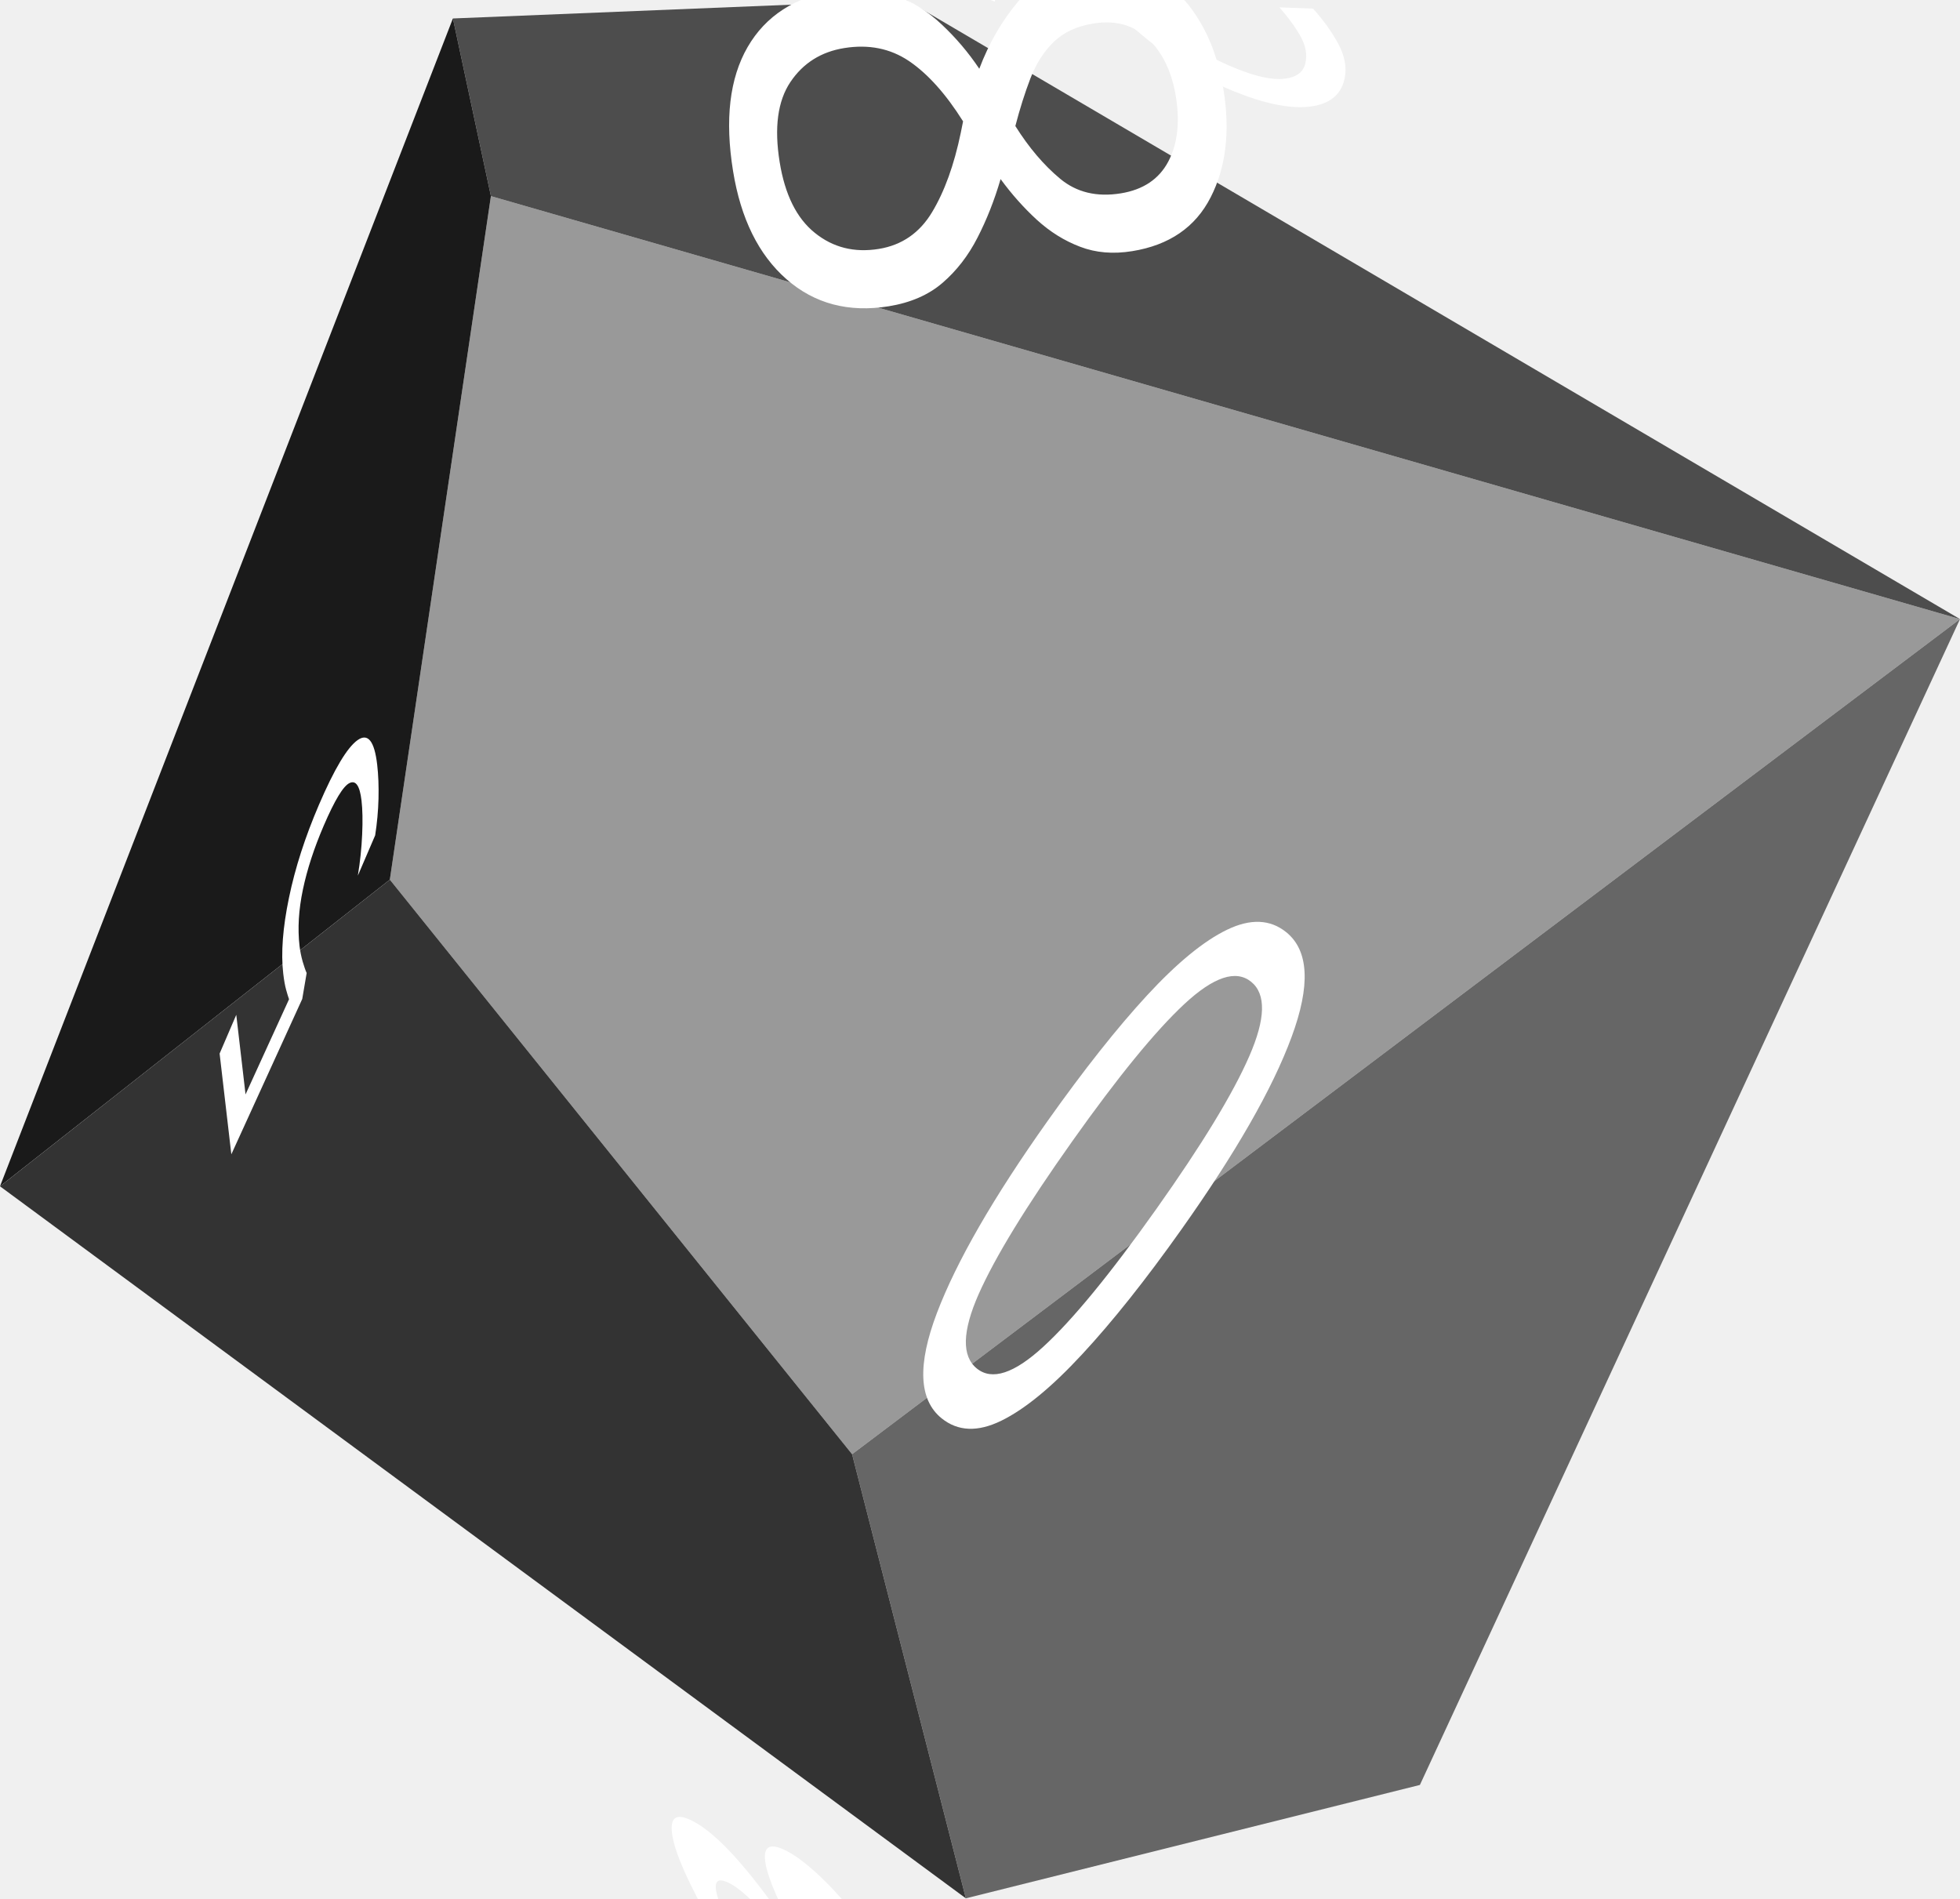
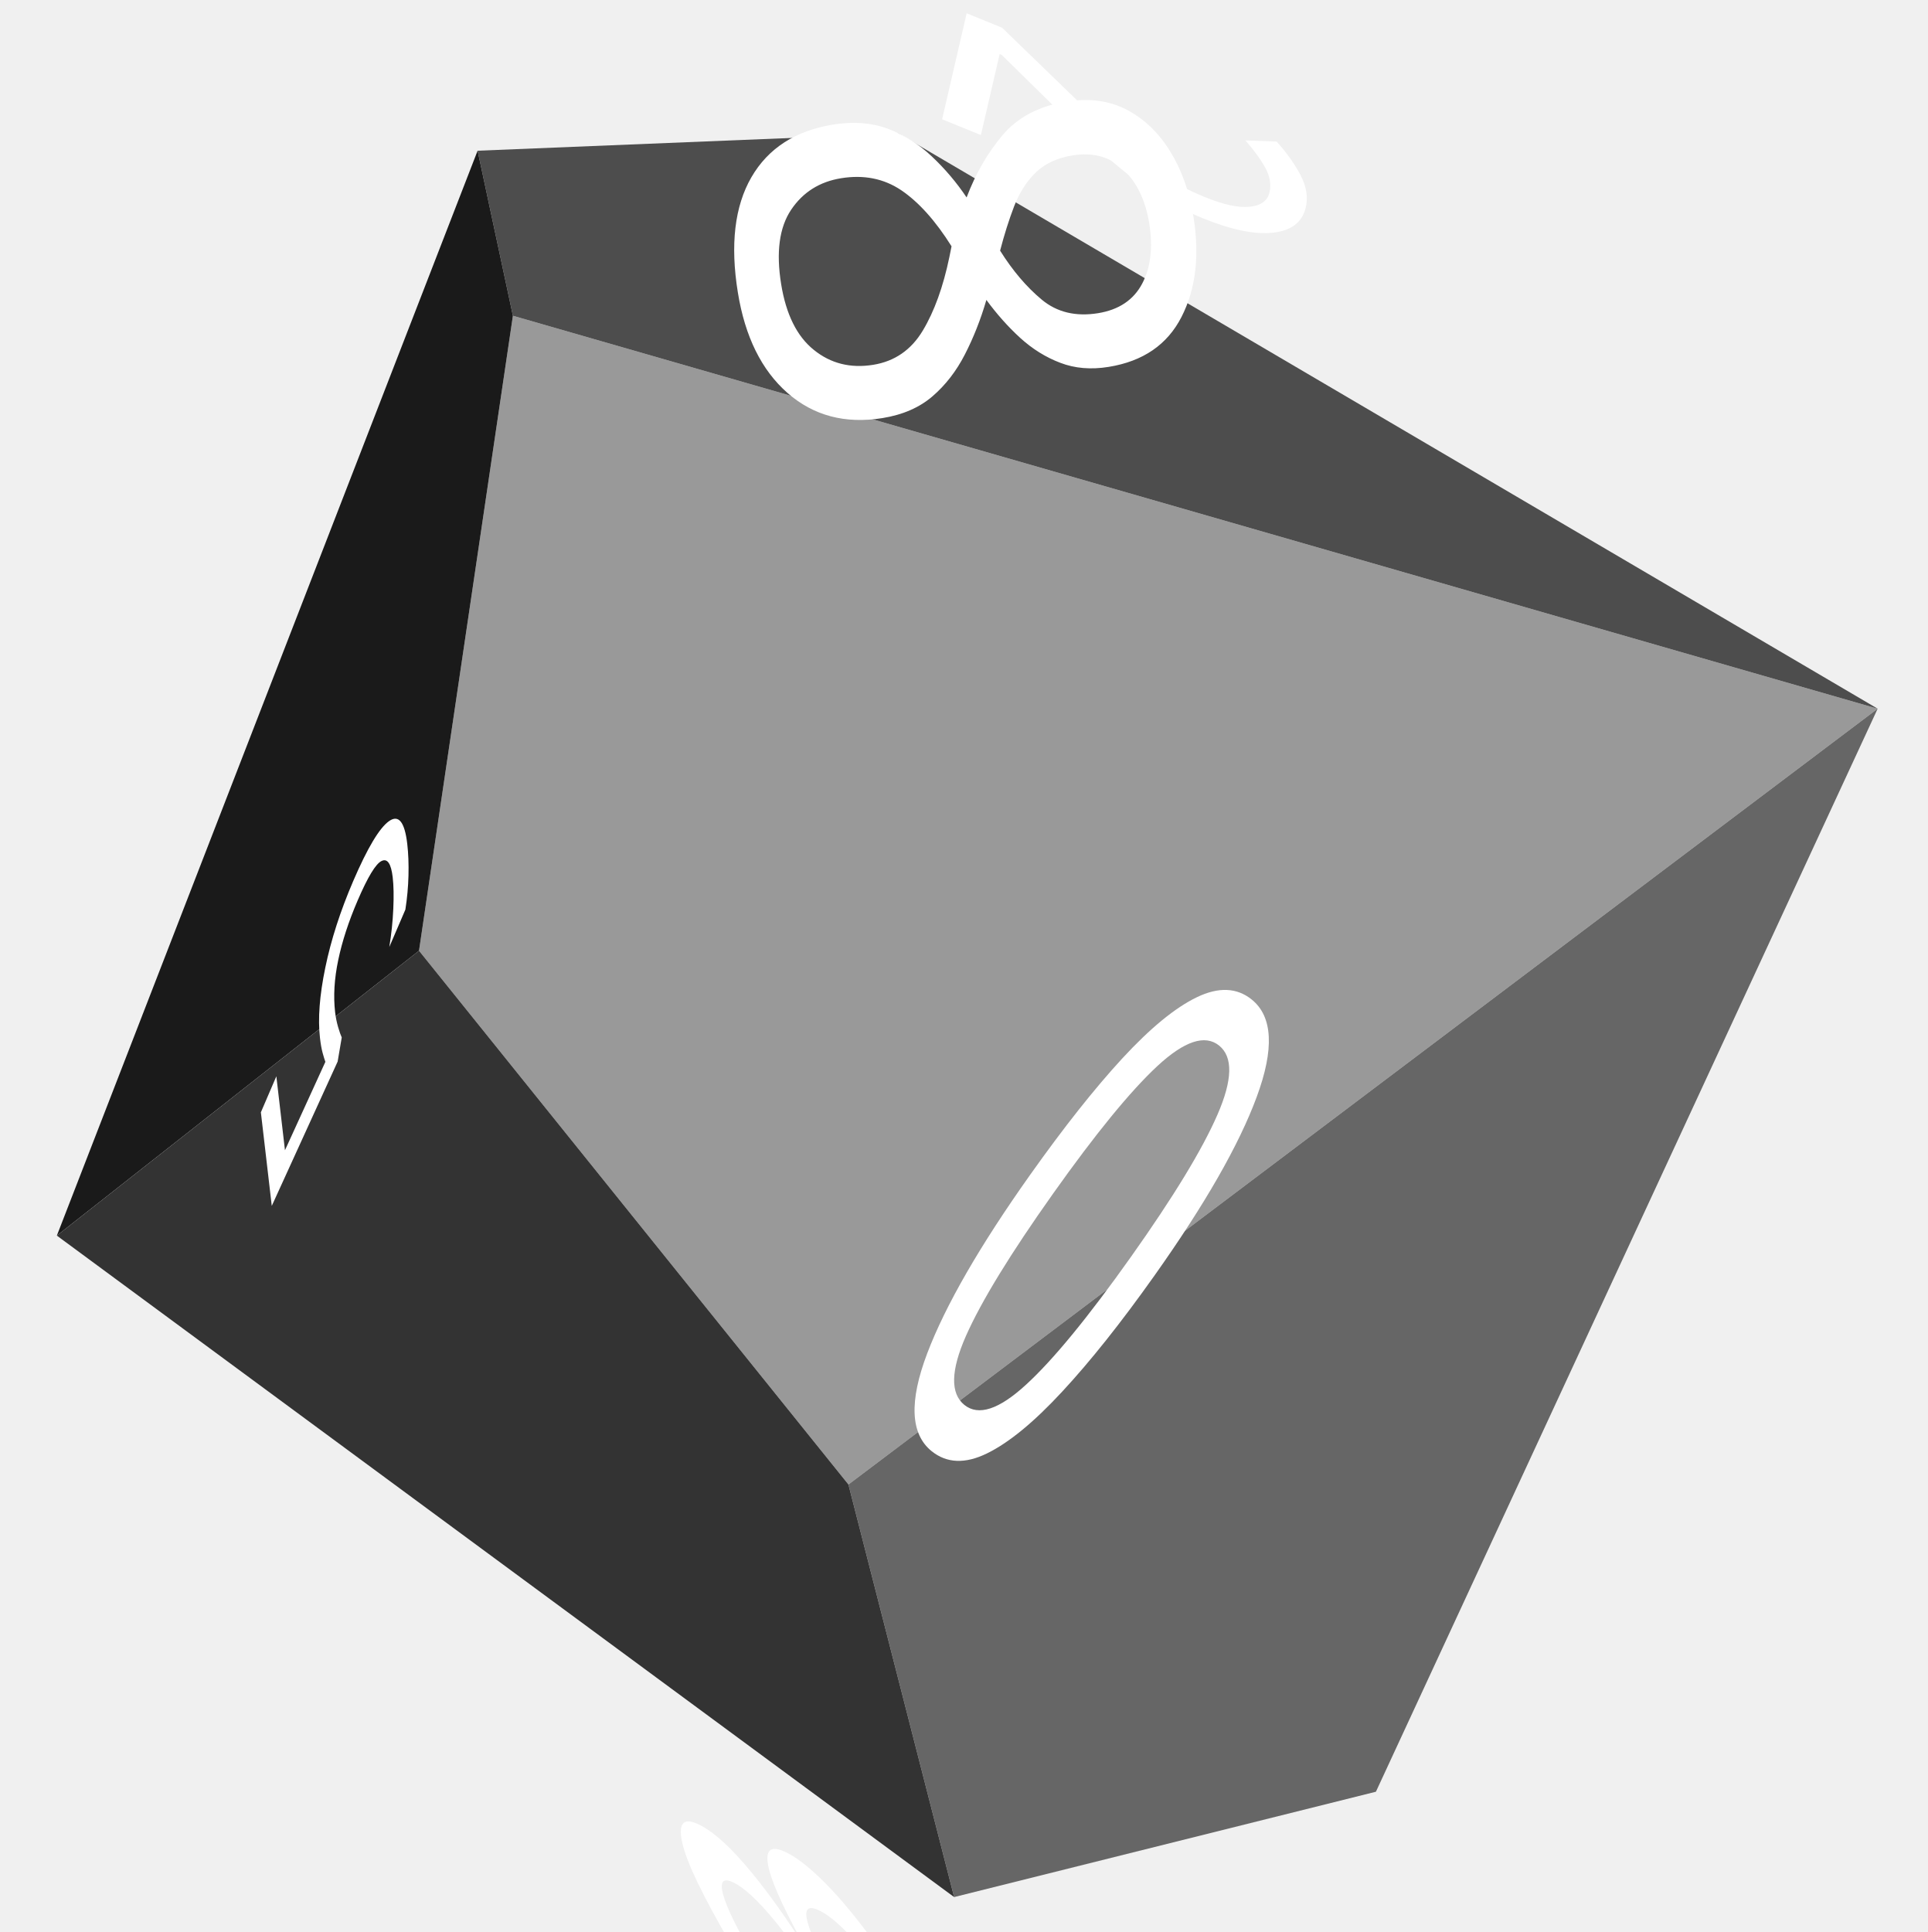
- <svg xmlns="http://www.w3.org/2000/svg" width="179.444" height="173.784" id="svg2" version="1.1">
+ <svg xmlns="http://www.w3.org/2000/svg" width="189.993" height="190.389" id="svg2" version="1.1">
  <defs id="defs4" />
-   <g id="layer8" style="display:inline" transform="translate(13.07249,3.041659)">
+   <g id="layer8" style="display:inline" transform="translate(18.67605,16.20426)">
    <g transform="matrix(-0.5877853,0.809017,-0.809017,-0.5877853,419.6499,151.4865)" id="g3216" style="display:inline">
      <path style="fill:#999999;fill-opacity:1;stroke:none" d="M 117.439,393.995 69.709,262.423 191.18,299.546 173.503,364.701 z" id="path3219" />
      <path style="fill:#4d4d4d;fill-opacity:1;stroke:none" d="M 117.439,393.995 69.709,262.423 80.569,373.792 106.327,406.37 z" id="path3221" />
      <path style="fill:#666666;fill-opacity:1;stroke:none" d="M 191.18,299.546 217.949,267.221 185.119,239.694 69.709,262.423 z" id="path3223" />
      <path style="fill:#1a1a1a;fill-opacity:1;stroke:none" d="m 106.327,406.37 11.112,-12.374 56.063,-29.294 43.689,12.374 z" id="path3225" />
      <path style="fill:#333333;fill-opacity:1;stroke:none" d="m 217.192,377.075 0.758,-109.854 -26.769,32.325 -17.678,65.155 z" id="path3227" />
      <text id="text3229" y="132.64" x="-398.739" style="font-size:49.643px;font-style:normal;font-variant:normal;font-weight:normal;font-stretch:normal;text-align:center;line-height:125%;letter-spacing:0px;word-spacing:0px;writing-mode:lr-tb;text-anchor:middle;fill:#ffffff;fill-opacity:1;stroke:none;font-family:Sans;-inkscape-font-specification:Sans" xml:space="preserve" transform="matrix(0.03458261,-0.669254,1.495086,-0.01712238,0,0)">
        <tspan id="tspan3231" y="132.64" x="-398.739">0</tspan>
      </text>
      <text xml:space="preserve" style="font-size:61.994px;font-style:normal;font-variant:normal;font-weight:normal;font-stretch:normal;text-align:center;line-height:125%;letter-spacing:0px;word-spacing:0px;writing-mode:lr-tb;text-anchor:middle;fill:#ffffff;fill-opacity:1;stroke:none;font-family:Sans;-inkscape-font-specification:Sans" x="-139.175" y="338.124" id="text3233" transform="matrix(0.7048032,-0.7094029,0.7094029,0.7048032,0,0)">
        <tspan id="tspan3235" x="-139.175" y="338.124">8</tspan>
      </text>
      <text xml:space="preserve" style="font-size:33.995px;font-style:normal;font-variant:normal;font-weight:normal;font-stretch:normal;text-align:center;line-height:125%;letter-spacing:0px;word-spacing:0px;writing-mode:lr-tb;text-anchor:middle;fill:#ffffff;fill-opacity:1;stroke:none;font-family:Sans;-inkscape-font-specification:Sans" x="1.577" y="248.097" id="text3237" transform="matrix(0.6144932,-0.2603754,0.3629944,1.473548,0,0)">
        <tspan x="1.577" y="248.097" id="tspan3239">2</tspan>
      </text>
      <text id="text3241" y="-644.369" x="-107.273" style="font-size:35.744px;font-style:normal;font-variant:normal;font-weight:normal;font-stretch:normal;text-align:center;line-height:125%;letter-spacing:0px;word-spacing:0px;writing-mode:lr-tb;text-anchor:middle;fill:#ffffff;fill-opacity:1;stroke:none;font-family:Sans;-inkscape-font-specification:Sans" xml:space="preserve" transform="matrix(-0.8210765,1.868783,-0.1781543,-0.8124313,0,0)">
        <tspan id="tspan3243" y="-644.369" x="-107.273">3</tspan>
      </text>
      <text xml:space="preserve" style="font-size:24.949px;font-style:normal;font-variant:normal;font-weight:normal;font-stretch:normal;text-align:center;line-height:125%;letter-spacing:0px;word-spacing:0px;writing-mode:lr-tb;text-anchor:middle;fill:#ffffff;fill-opacity:1;stroke:none;font-family:Sans;-inkscape-font-specification:Sans" x="794.585" y="-400.947" id="text3245" transform="matrix(-0.7641239,0.7036672,-1.883609,0.4258916,0,0)">
        <tspan x="794.585" y="-400.947" id="tspan3247">5</tspan>
      </text>
    </g>
  </g>
</svg>
